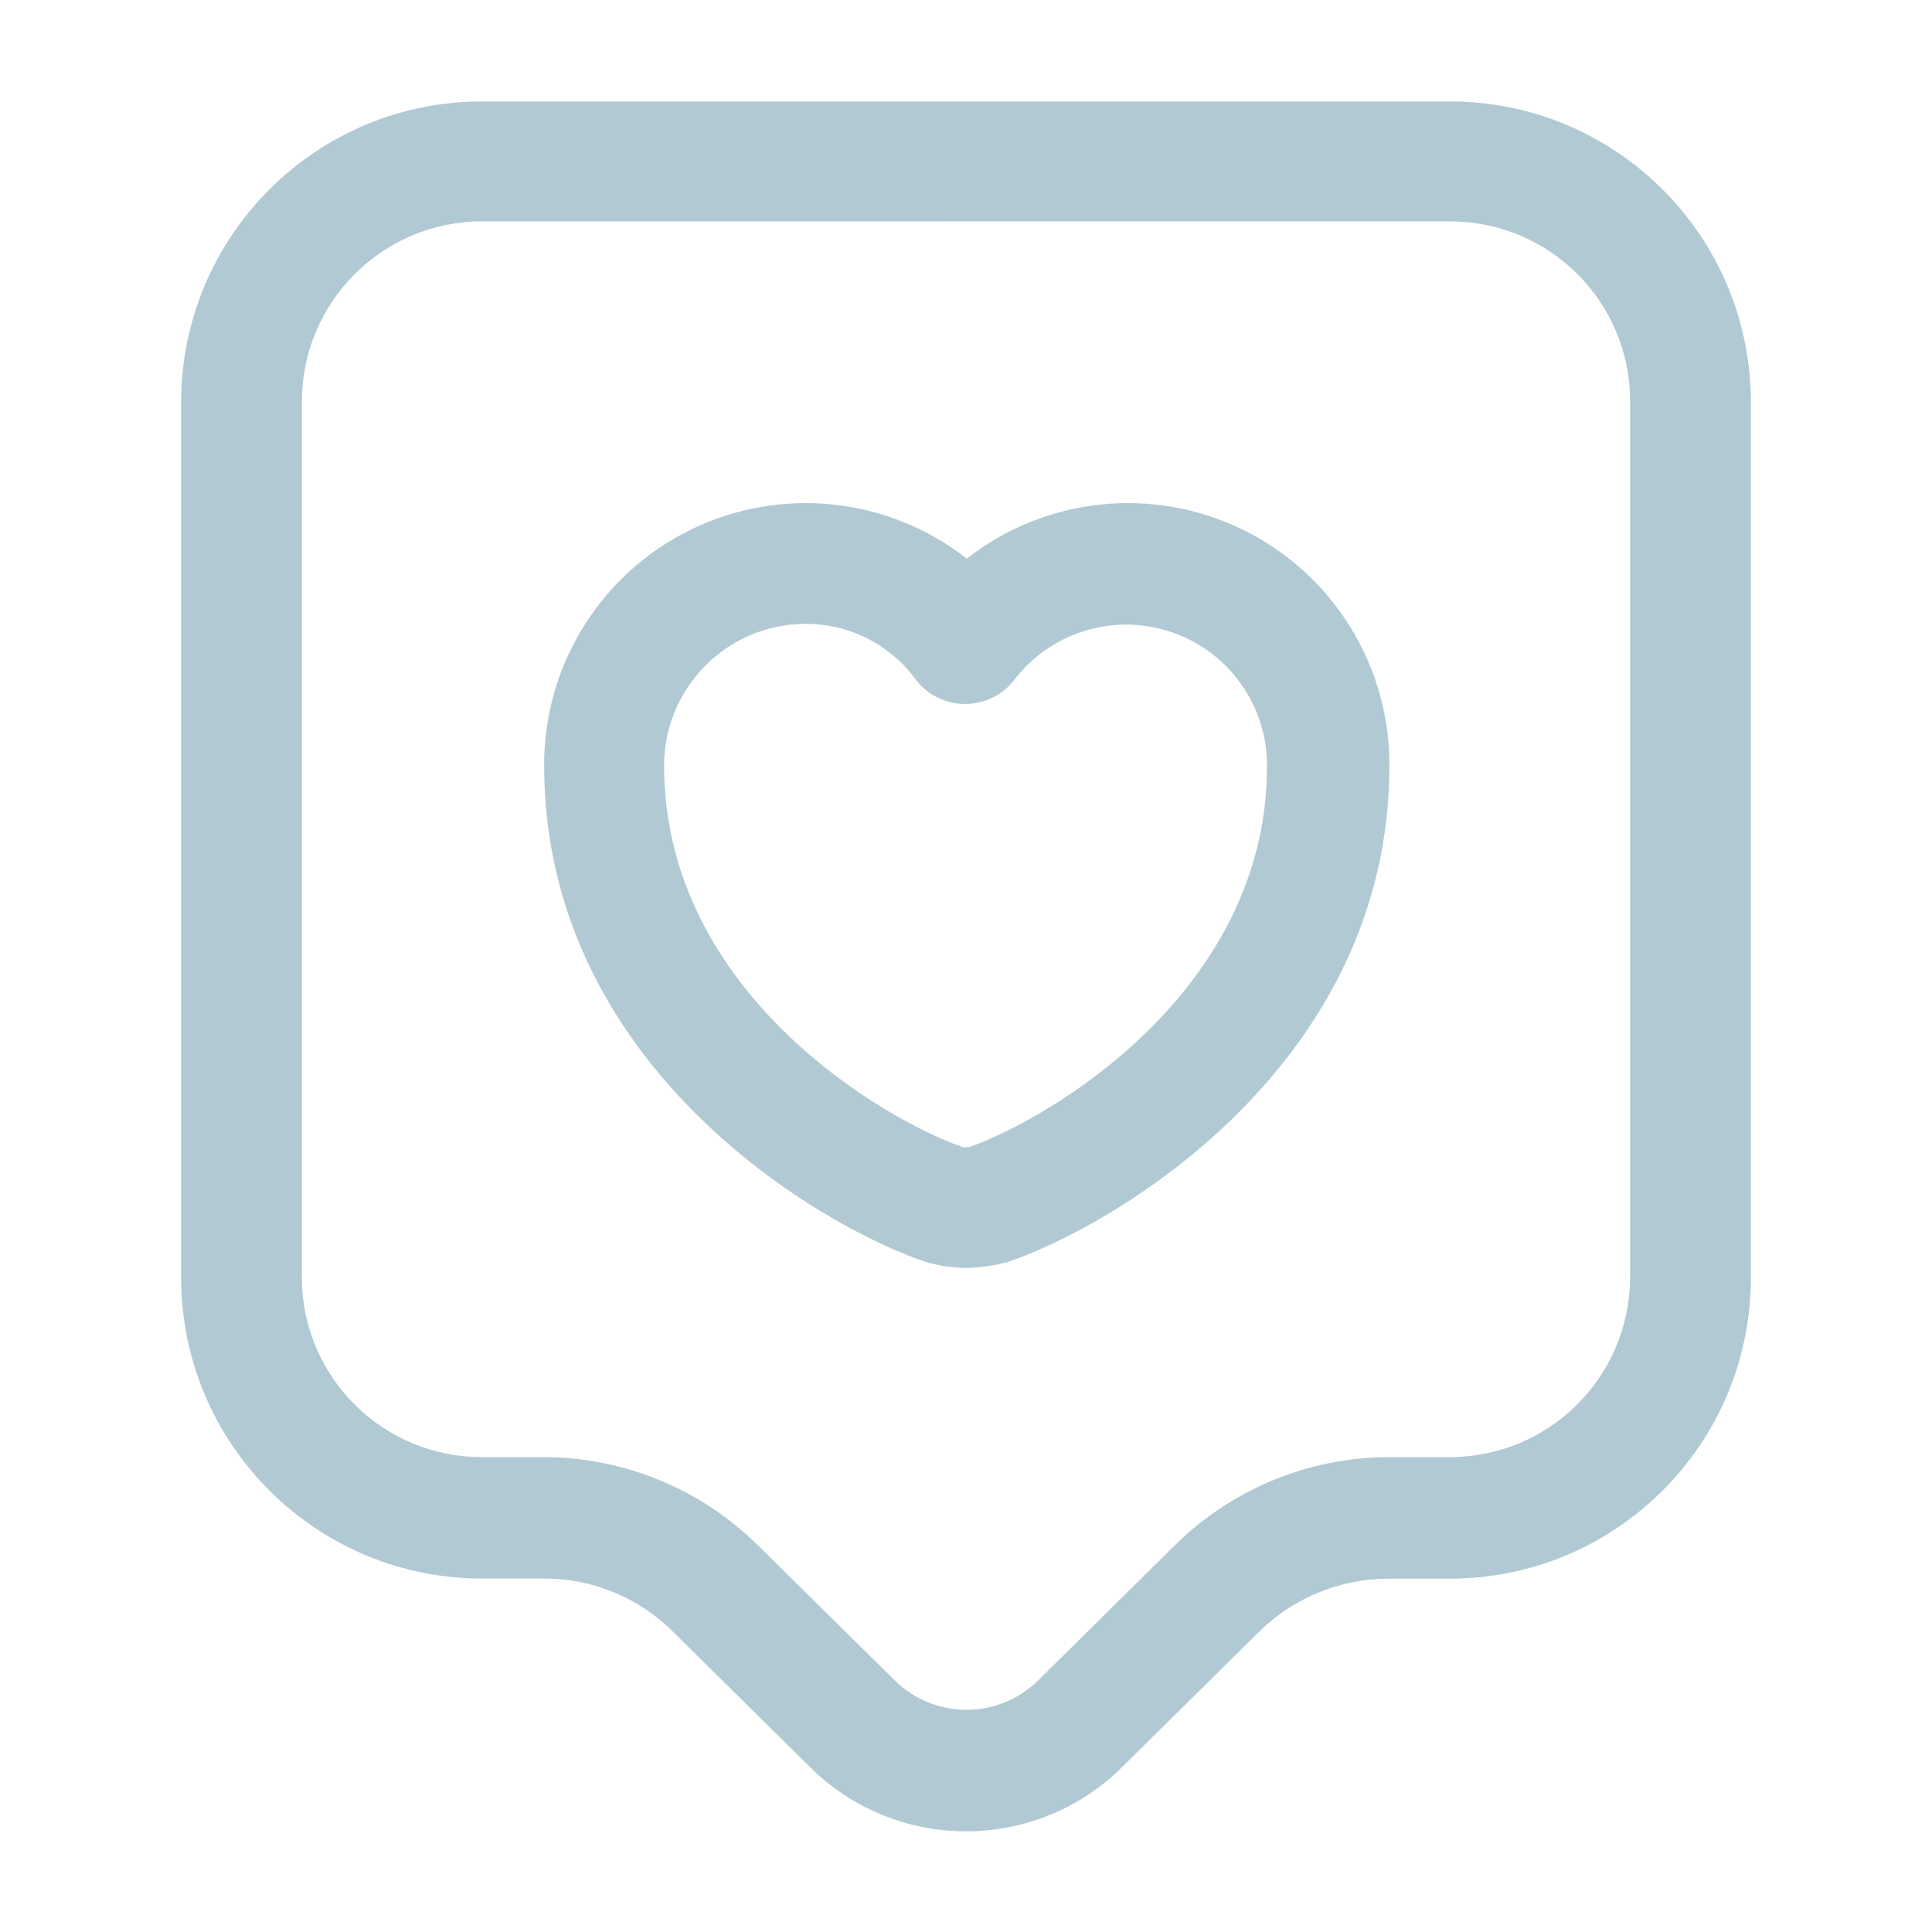
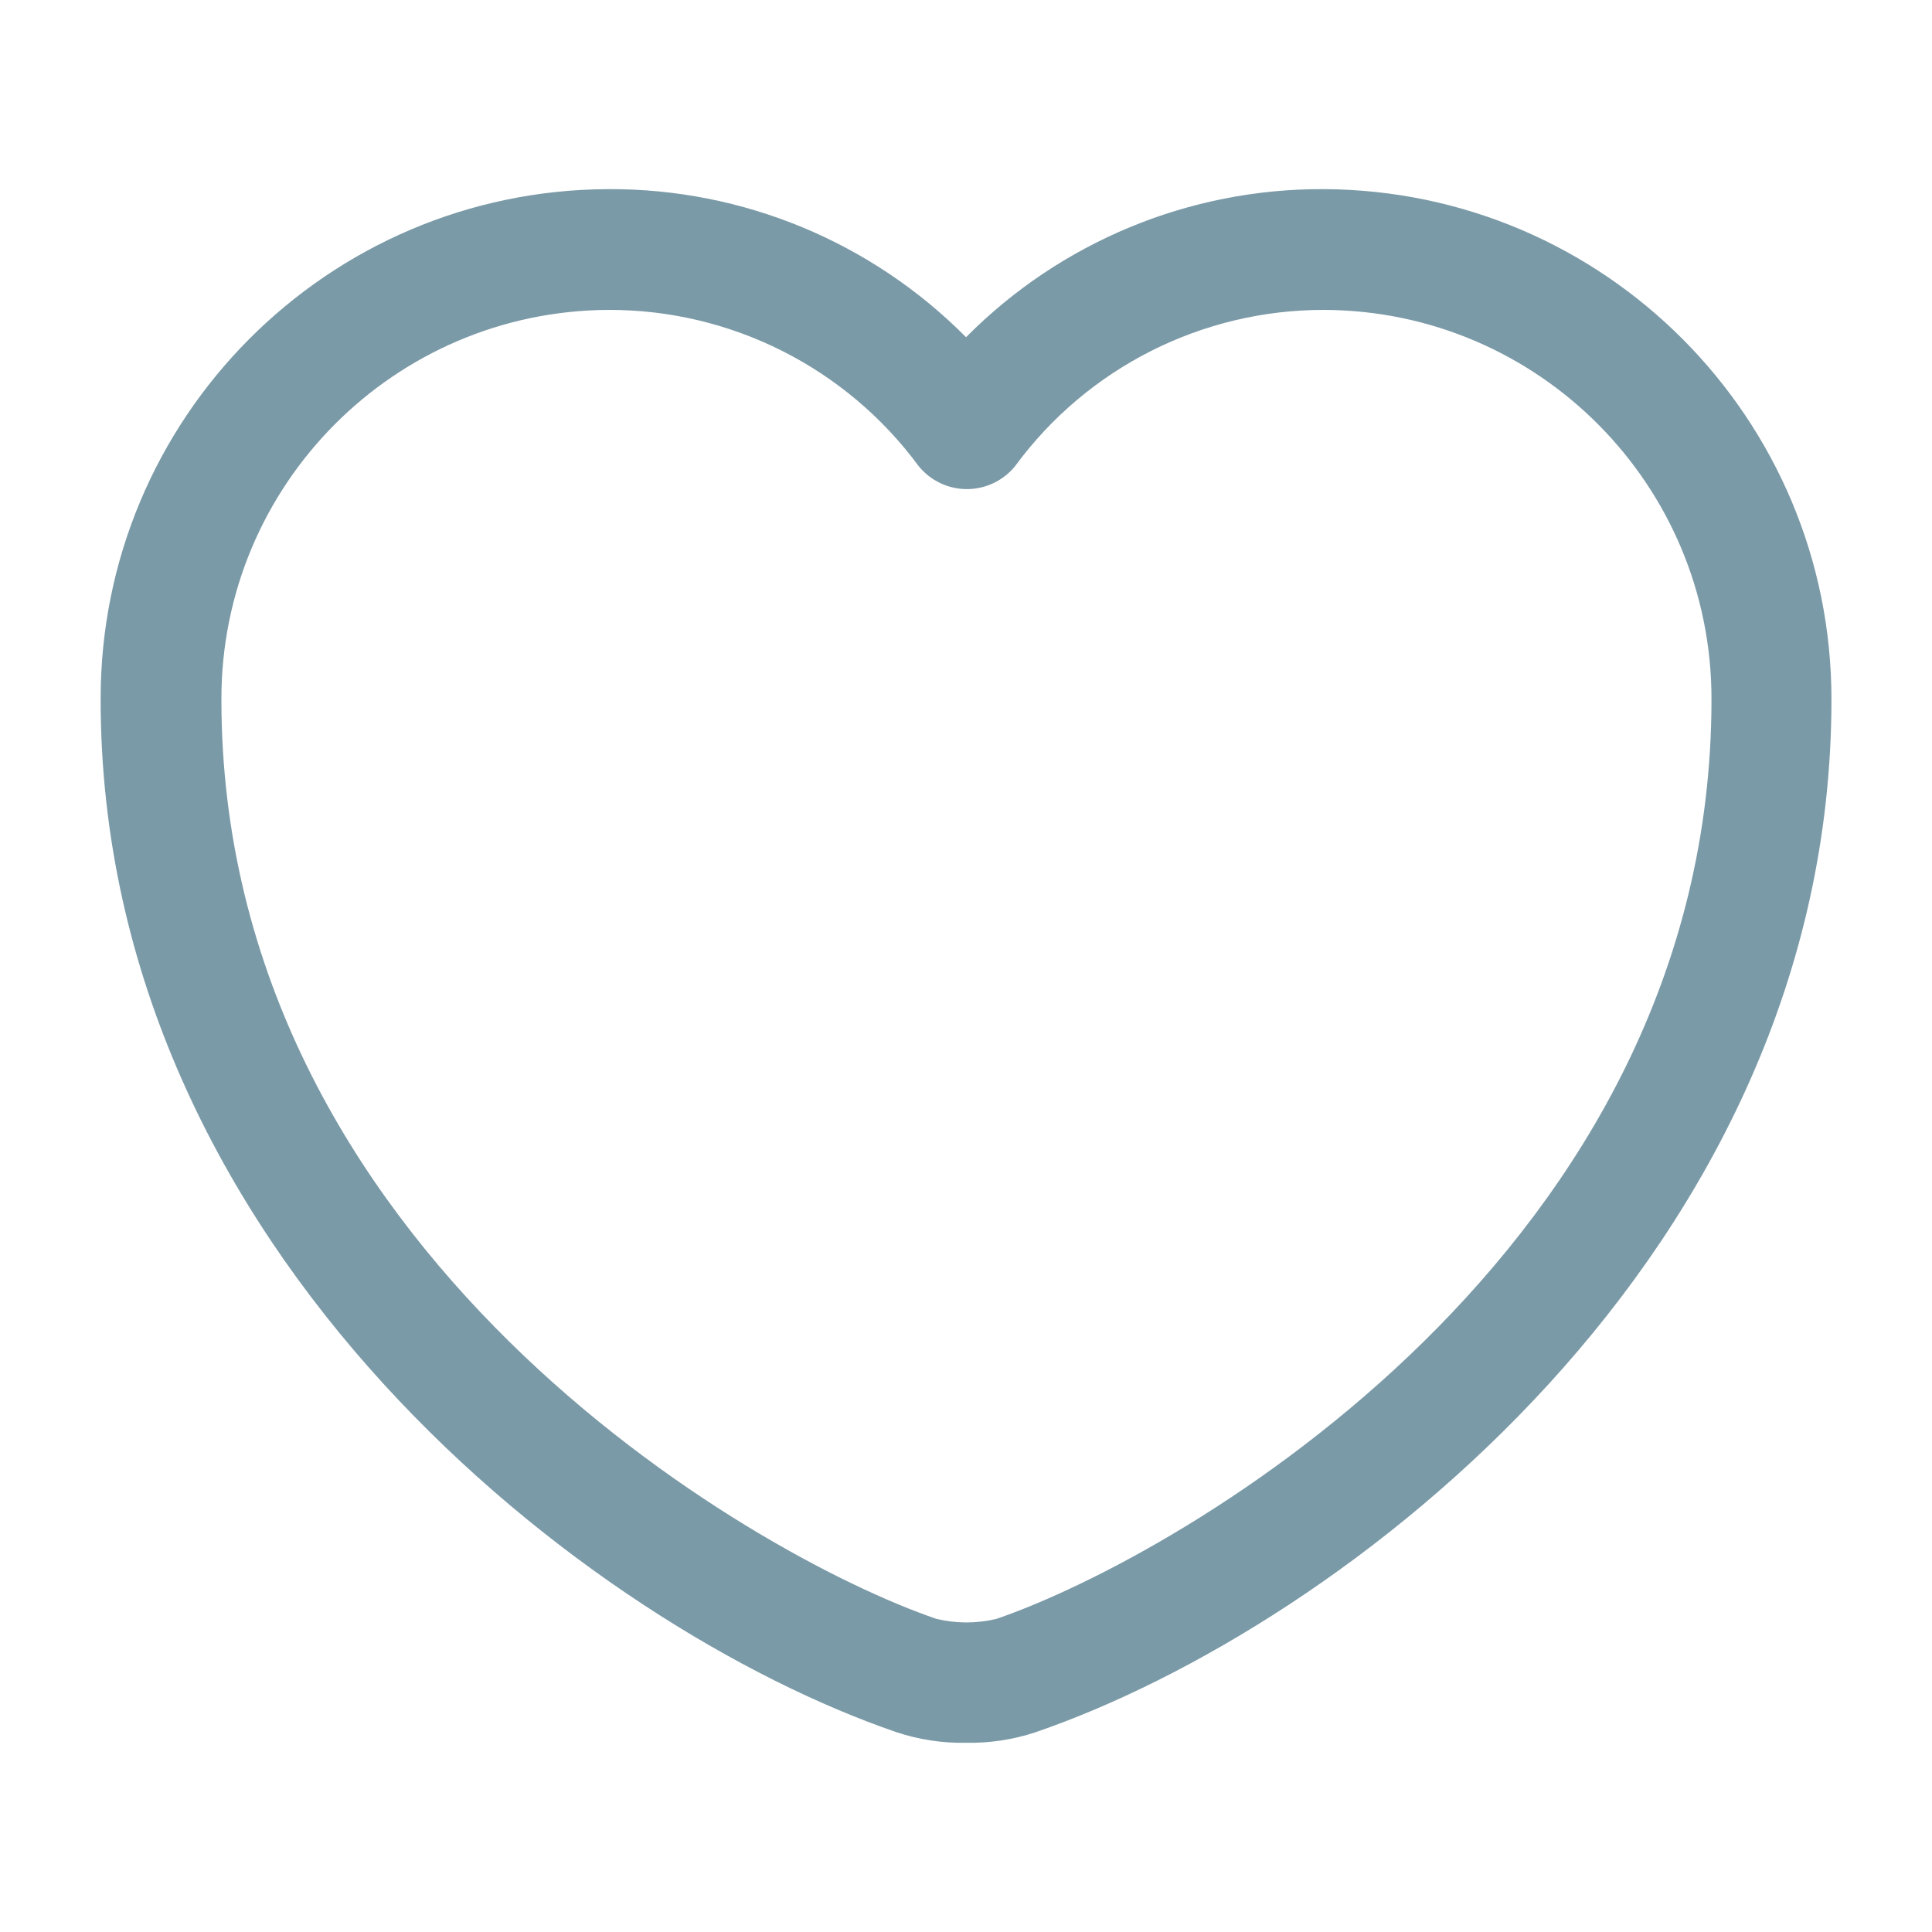
- <svg xmlns="http://www.w3.org/2000/svg" width="20" height="20" viewBox="0 0 20 20">
-   <g id="vuesax_outline_like" data-name="vuesax/outline/like" transform="translate(-236 -316)">
-     <g id="like" transform="translate(236 316)">
-       <path id="Vector" d="M8.125,17.908a2.291,2.291,0,0,1-1.617-.667L5.083,15.833a1.88,1.88,0,0,0-1.325-.542H3.125A3.116,3.116,0,0,1,0,12.192V3.1A3.116,3.116,0,0,1,3.125,0h10A3.116,3.116,0,0,1,16.25,3.1v9.092a3.116,3.116,0,0,1-3.125,3.1h-.633a1.916,1.916,0,0,0-1.325.542L9.742,17.242A2.291,2.291,0,0,1,8.125,17.908Zm-5-16.667A1.867,1.867,0,0,0,1.25,3.092v9.092a1.862,1.862,0,0,0,1.875,1.85h.633a3.164,3.164,0,0,1,2.208.908L7.392,16.35a1.057,1.057,0,0,0,1.475,0l1.425-1.408a3.164,3.164,0,0,1,2.208-.908h.625A1.867,1.867,0,0,0,15,12.183V3.092a1.862,1.862,0,0,0-1.875-1.85Z" transform="translate(1.875 1.05)" fill="#b1c9d3" />
-       <path id="Vector-2" data-name="Vector" d="M4.367,7.917a1.473,1.473,0,0,1-.433-.067C2.833,7.475,0,5.817,0,2.717A2.707,2.707,0,0,1,4.375.575,2.707,2.707,0,0,1,8.75,2.717c0,3.1-2.842,4.758-3.933,5.133A1.681,1.681,0,0,1,4.367,7.917ZM2.7,1.25A1.467,1.467,0,0,0,1.242,2.717c0,2.358,2.292,3.675,3.092,3.95H4.4c.808-.283,3.083-1.6,3.083-3.942a1.458,1.458,0,0,0-2.625-.883.645.645,0,0,1-1,0A1.407,1.407,0,0,0,2.7,1.25Z" transform="translate(5.633 5.208)" fill="#b1c9d3" />
-       <path id="Vector-3" data-name="Vector" d="M0,0H20V20H0Z" transform="translate(20 20) rotate(180)" fill="none" opacity="0" />
+ <svg xmlns="http://www.w3.org/2000/svg" width="21.789" height="21.789" viewBox="0 0 21.789 21.789">
+   <g id="vuesax_outline_heart" data-name="vuesax/outline/heart" transform="translate(-236 -188)">
+     <g id="heart" transform="translate(236 188)">
+       <path id="Vector" d="M9.76,17.522a2.35,2.35,0,0,1-.781-.118C5.511,16.215,0,11.993,0,5.756A5.746,5.746,0,0,1,5.729,0,5.642,5.642,0,0,1,9.76,1.67,5.642,5.642,0,0,1,13.791,0a5.752,5.752,0,0,1,5.729,5.756c0,6.246-5.511,10.459-8.979,11.648A2.35,2.35,0,0,1,9.76,17.522ZM5.729,1.362A4.386,4.386,0,0,0,1.362,5.756c0,6.2,5.965,9.651,8.062,10.368a1.439,1.439,0,0,0,.681,0c2.088-.717,8.062-4.158,8.062-10.368A4.386,4.386,0,0,0,13.8,1.362a4.314,4.314,0,0,0-3.486,1.761.7.7,0,0,1-1.089,0A4.331,4.331,0,0,0,5.729,1.362Z" transform="translate(1.135 2.133)" fill="#7b9aa7" />
+       <path id="Vector-2" data-name="Vector" d="M0,0H21.789V21.789H0Z" fill="none" opacity="0" />
    </g>
  </g>
</svg>
